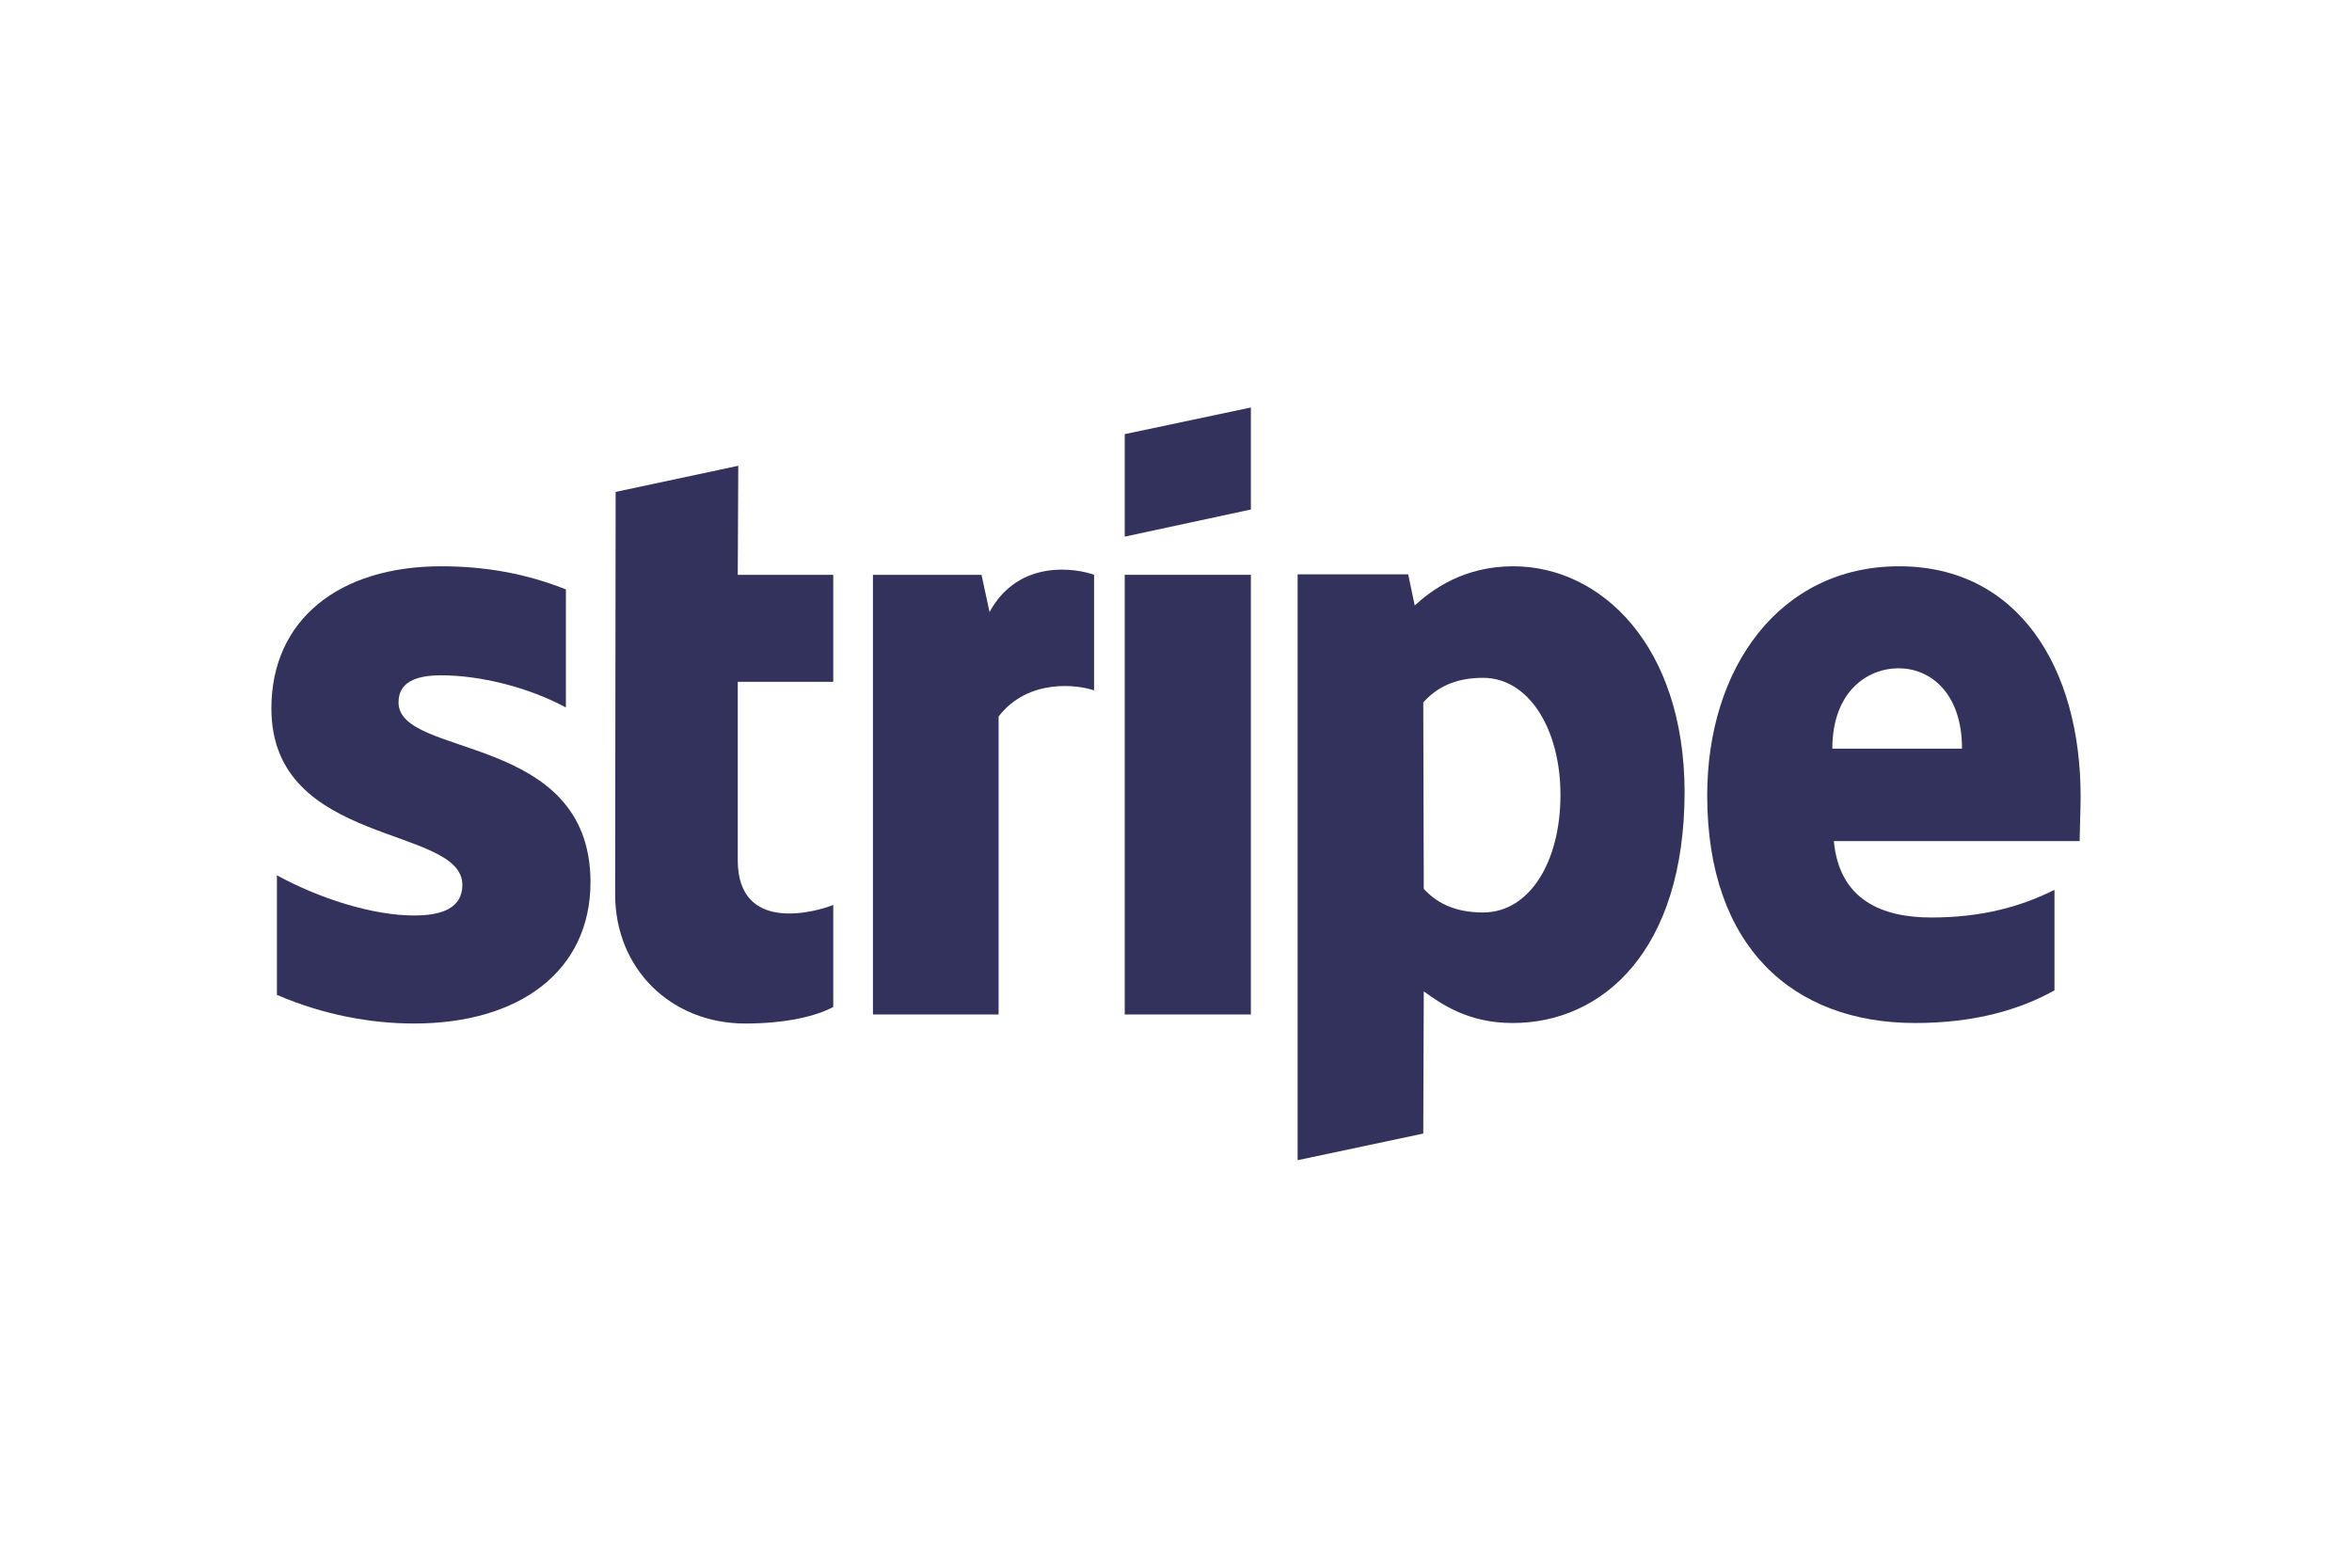
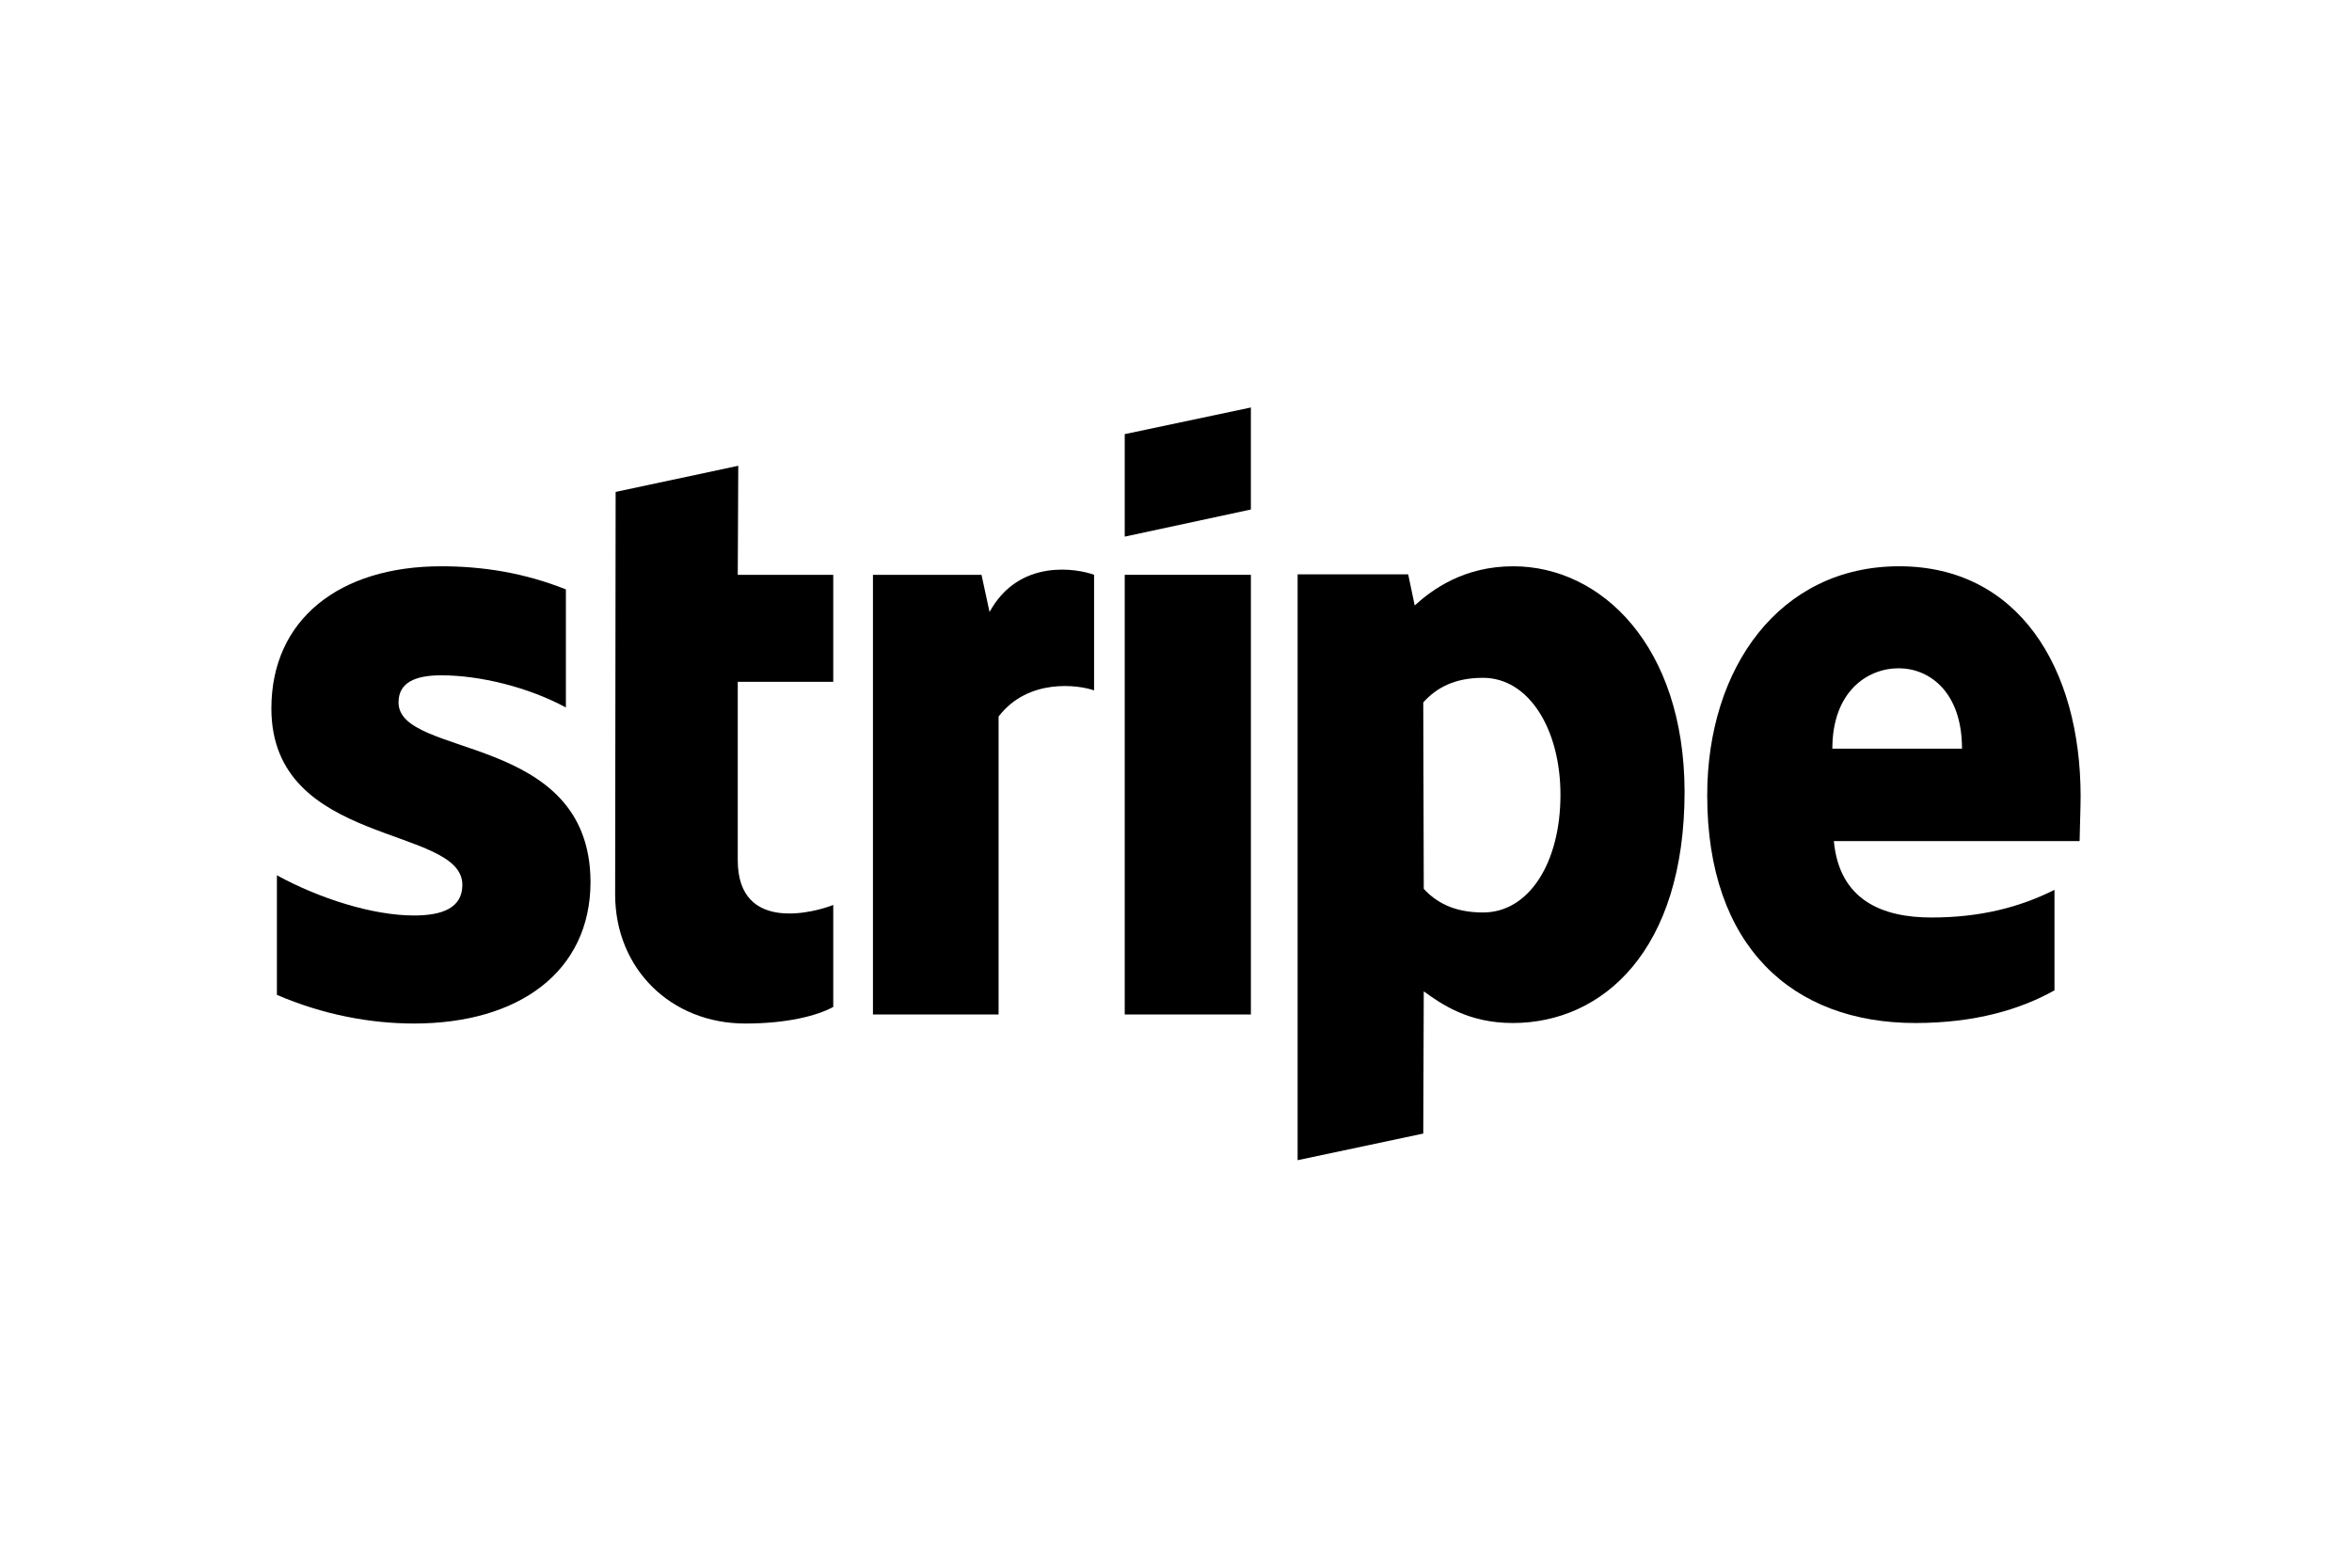
<svg xmlns="http://www.w3.org/2000/svg" height="800" width="1200" xml:space="preserve" y="0" x="0" id="Layer_1" version="1.1" viewBox="-54 -37.45 468 224.7">
  <style id="style16" type="text/css">.st0{fill-rule:evenodd;clip-rule:evenodd;fill:#32325d}</style>
  <g transform="translate(-54 -36)" id="g32">
-     <path id="path18" d="M414 113.4c0-25.6-12.4-45.8-36.1-45.8-23.8 0-38.2 20.2-38.2 45.6 0 30.1 17 45.3 41.4 45.3 11.9 0 20.9-2.7 27.7-6.5v-20c-6.8 3.4-14.6 5.5-24.5 5.5-9.7 0-18.3-3.4-19.4-15.2h48.9c0-1.3.2-6.5.2-8.9zm-49.4-9.5c0-11.3 6.9-16 13.2-16 6.1 0 12.6 4.7 12.6 16z" class="st0" />
-     <path id="path20" d="M301.1 67.6c-9.8 0-16.1 4.6-19.6 7.8l-1.3-6.2h-22v116.6l25-5.3.1-28.3c3.6 2.6 8.9 6.3 17.7 6.3 17.9 0 34.2-14.4 34.2-46.1-.1-29-16.6-44.8-34.1-44.8zm-6 68.9c-5.9 0-9.4-2.1-11.8-4.7l-.1-37.1c2.6-2.9 6.2-4.9 11.9-4.9 9.1 0 15.4 10.2 15.4 23.3 0 13.4-6.2 23.4-15.4 23.4z" class="st0" />
-     <path id="polygon22" class="st0" d="M248.9 36l-25.1 5.3v20.4l25.1-5.4z" />
-     <path id="rect24" class="st0" d="M223.8 69.3h25.1v87.5h-25.1z" />
-     <path id="path26" d="M196.9 76.7l-1.6-7.4h-21.6v87.5h25V97.5c5.9-7.7 15.9-6.3 19-5.2v-23c-3.2-1.2-14.9-3.4-20.8 7.4z" class="st0" />
-     <path id="path28" d="M146.9 47.6l-24.4 5.2-.1 80.1c0 14.8 11.1 25.7 25.9 25.7 8.2 0 14.2-1.5 17.5-3.3V135c-3.2 1.3-19 5.9-19-8.9V90.6h19V69.3h-19z" class="st0" />
-     <path id="path30" d="M79.3 94.7c0-3.9 3.2-5.4 8.5-5.4 7.6 0 17.2 2.3 24.8 6.4V72.2c-8.3-3.3-16.5-4.6-24.8-4.6C67.5 67.6 54 78.2 54 95.9c0 27.6 38 23.2 38 35.1 0 4.6-4 6.1-9.6 6.1-8.3 0-18.9-3.4-27.3-8v23.8c9.3 4 18.7 5.7 27.3 5.7 20.8 0 35.1-10.3 35.1-28.2-.1-29.8-38.2-24.5-38.2-35.7z" class="st0" />
+     <path id="path18" d="M414 113.4c0-25.6-12.4-45.8-36.1-45.8-23.8 0-38.2 20.2-38.2 45.6 0 30.1 17 45.3 41.4 45.3 11.9 0 20.9-2.7 27.7-6.5v-20c-6.8 3.4-14.6 5.5-24.5 5.5-9.7 0-18.3-3.4-19.4-15.2h48.9c0-1.3.2-6.5.2-8.9zm-49.4-9.5c0-11.3 6.9-16 13.2-16 6.1 0 12.6 4.7 12.6 16z" className="st0" />
+     <path id="path20" d="M301.1 67.6c-9.8 0-16.1 4.6-19.6 7.8l-1.3-6.2h-22v116.6l25-5.3.1-28.3c3.6 2.6 8.9 6.3 17.7 6.3 17.9 0 34.2-14.4 34.2-46.1-.1-29-16.6-44.8-34.1-44.8zm-6 68.9c-5.9 0-9.4-2.1-11.8-4.7l-.1-37.1c2.6-2.9 6.2-4.9 11.9-4.9 9.1 0 15.4 10.2 15.4 23.3 0 13.4-6.2 23.4-15.4 23.4z" className="st0" />
+     <path id="polygon22" className="st0" d="M248.9 36l-25.1 5.3v20.4l25.1-5.4z" />
+     <path id="rect24" className="st0" d="M223.8 69.3h25.1v87.5h-25.1z" />
+     <path id="path26" d="M196.9 76.7l-1.6-7.4h-21.6v87.5h25V97.5c5.9-7.7 15.9-6.3 19-5.2v-23c-3.2-1.2-14.9-3.4-20.8 7.4z" className="st0" />
+     <path id="path28" d="M146.9 47.6l-24.4 5.2-.1 80.1c0 14.8 11.1 25.7 25.9 25.7 8.2 0 14.2-1.5 17.5-3.3V135c-3.2 1.3-19 5.9-19-8.9V90.6h19V69.3h-19z" className="st0" />
+     <path id="path30" d="M79.3 94.7c0-3.9 3.2-5.4 8.5-5.4 7.6 0 17.2 2.3 24.8 6.4V72.2c-8.3-3.3-16.5-4.6-24.8-4.6C67.5 67.6 54 78.2 54 95.9c0 27.6 38 23.2 38 35.1 0 4.6-4 6.1-9.6 6.1-8.3 0-18.9-3.4-27.3-8v23.8c9.3 4 18.7 5.7 27.3 5.7 20.8 0 35.1-10.3 35.1-28.2-.1-29.8-38.2-24.5-38.2-35.7z" className="st0" />
  </g>
</svg>
